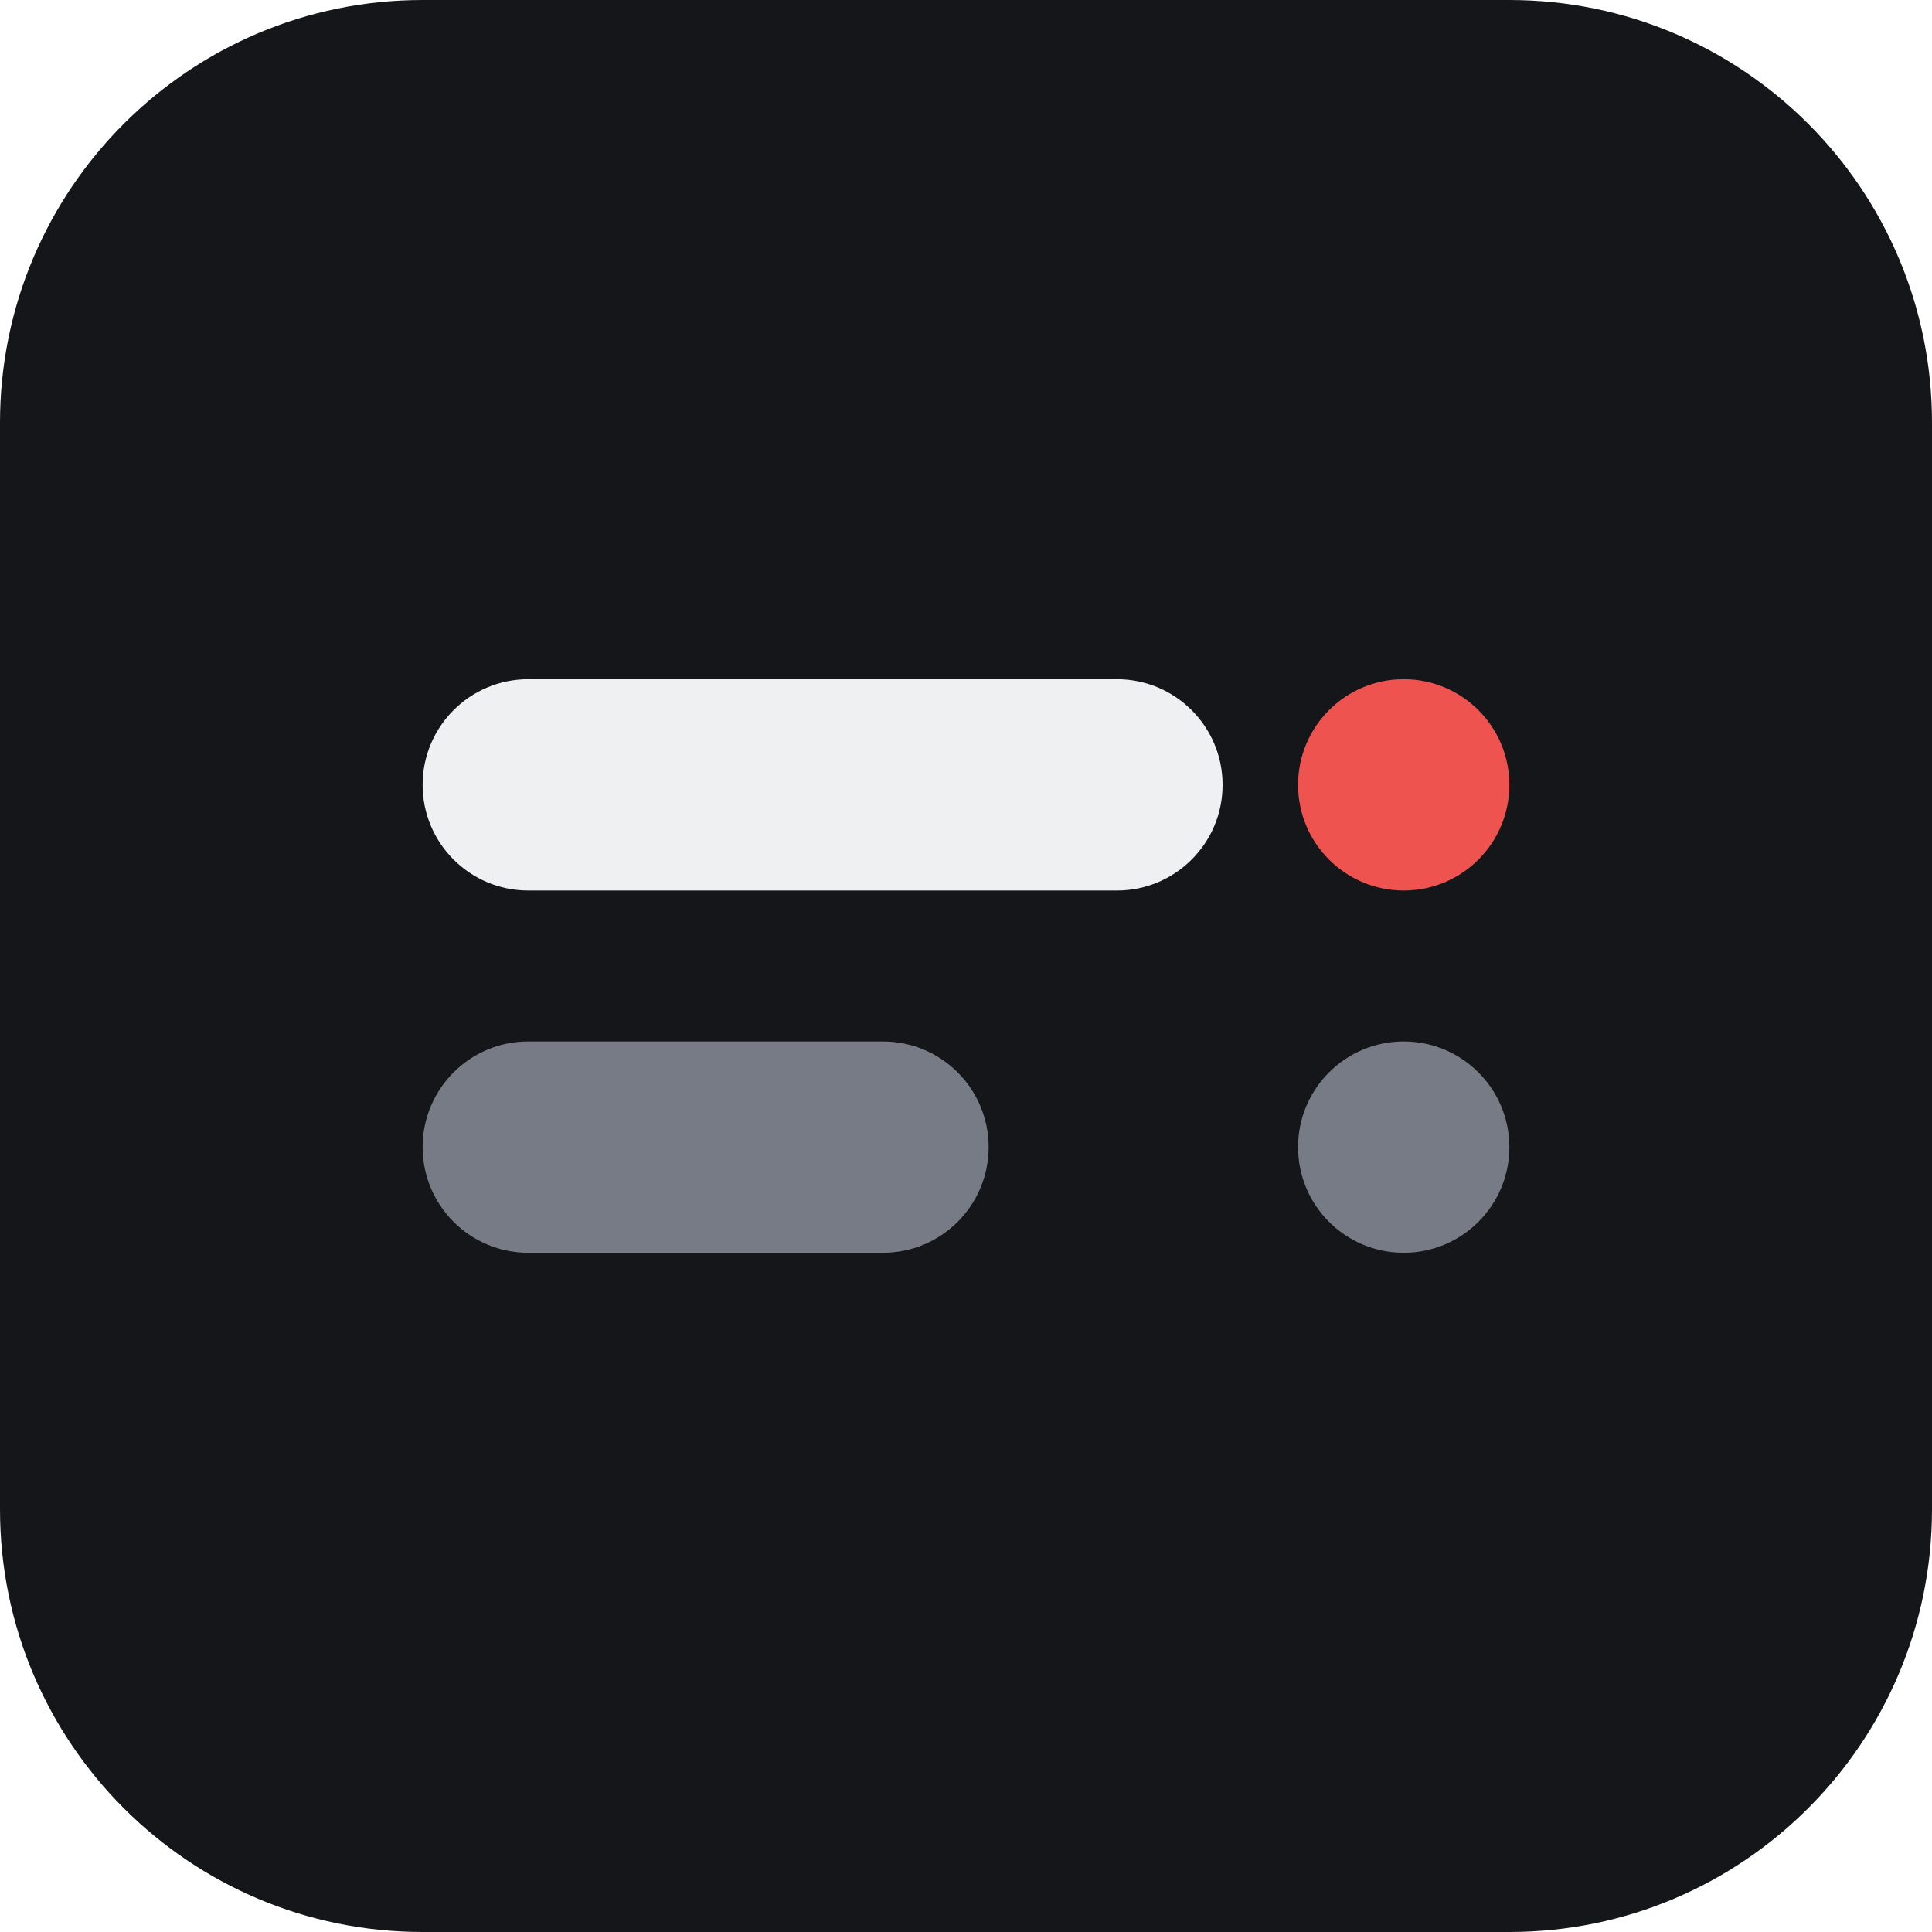
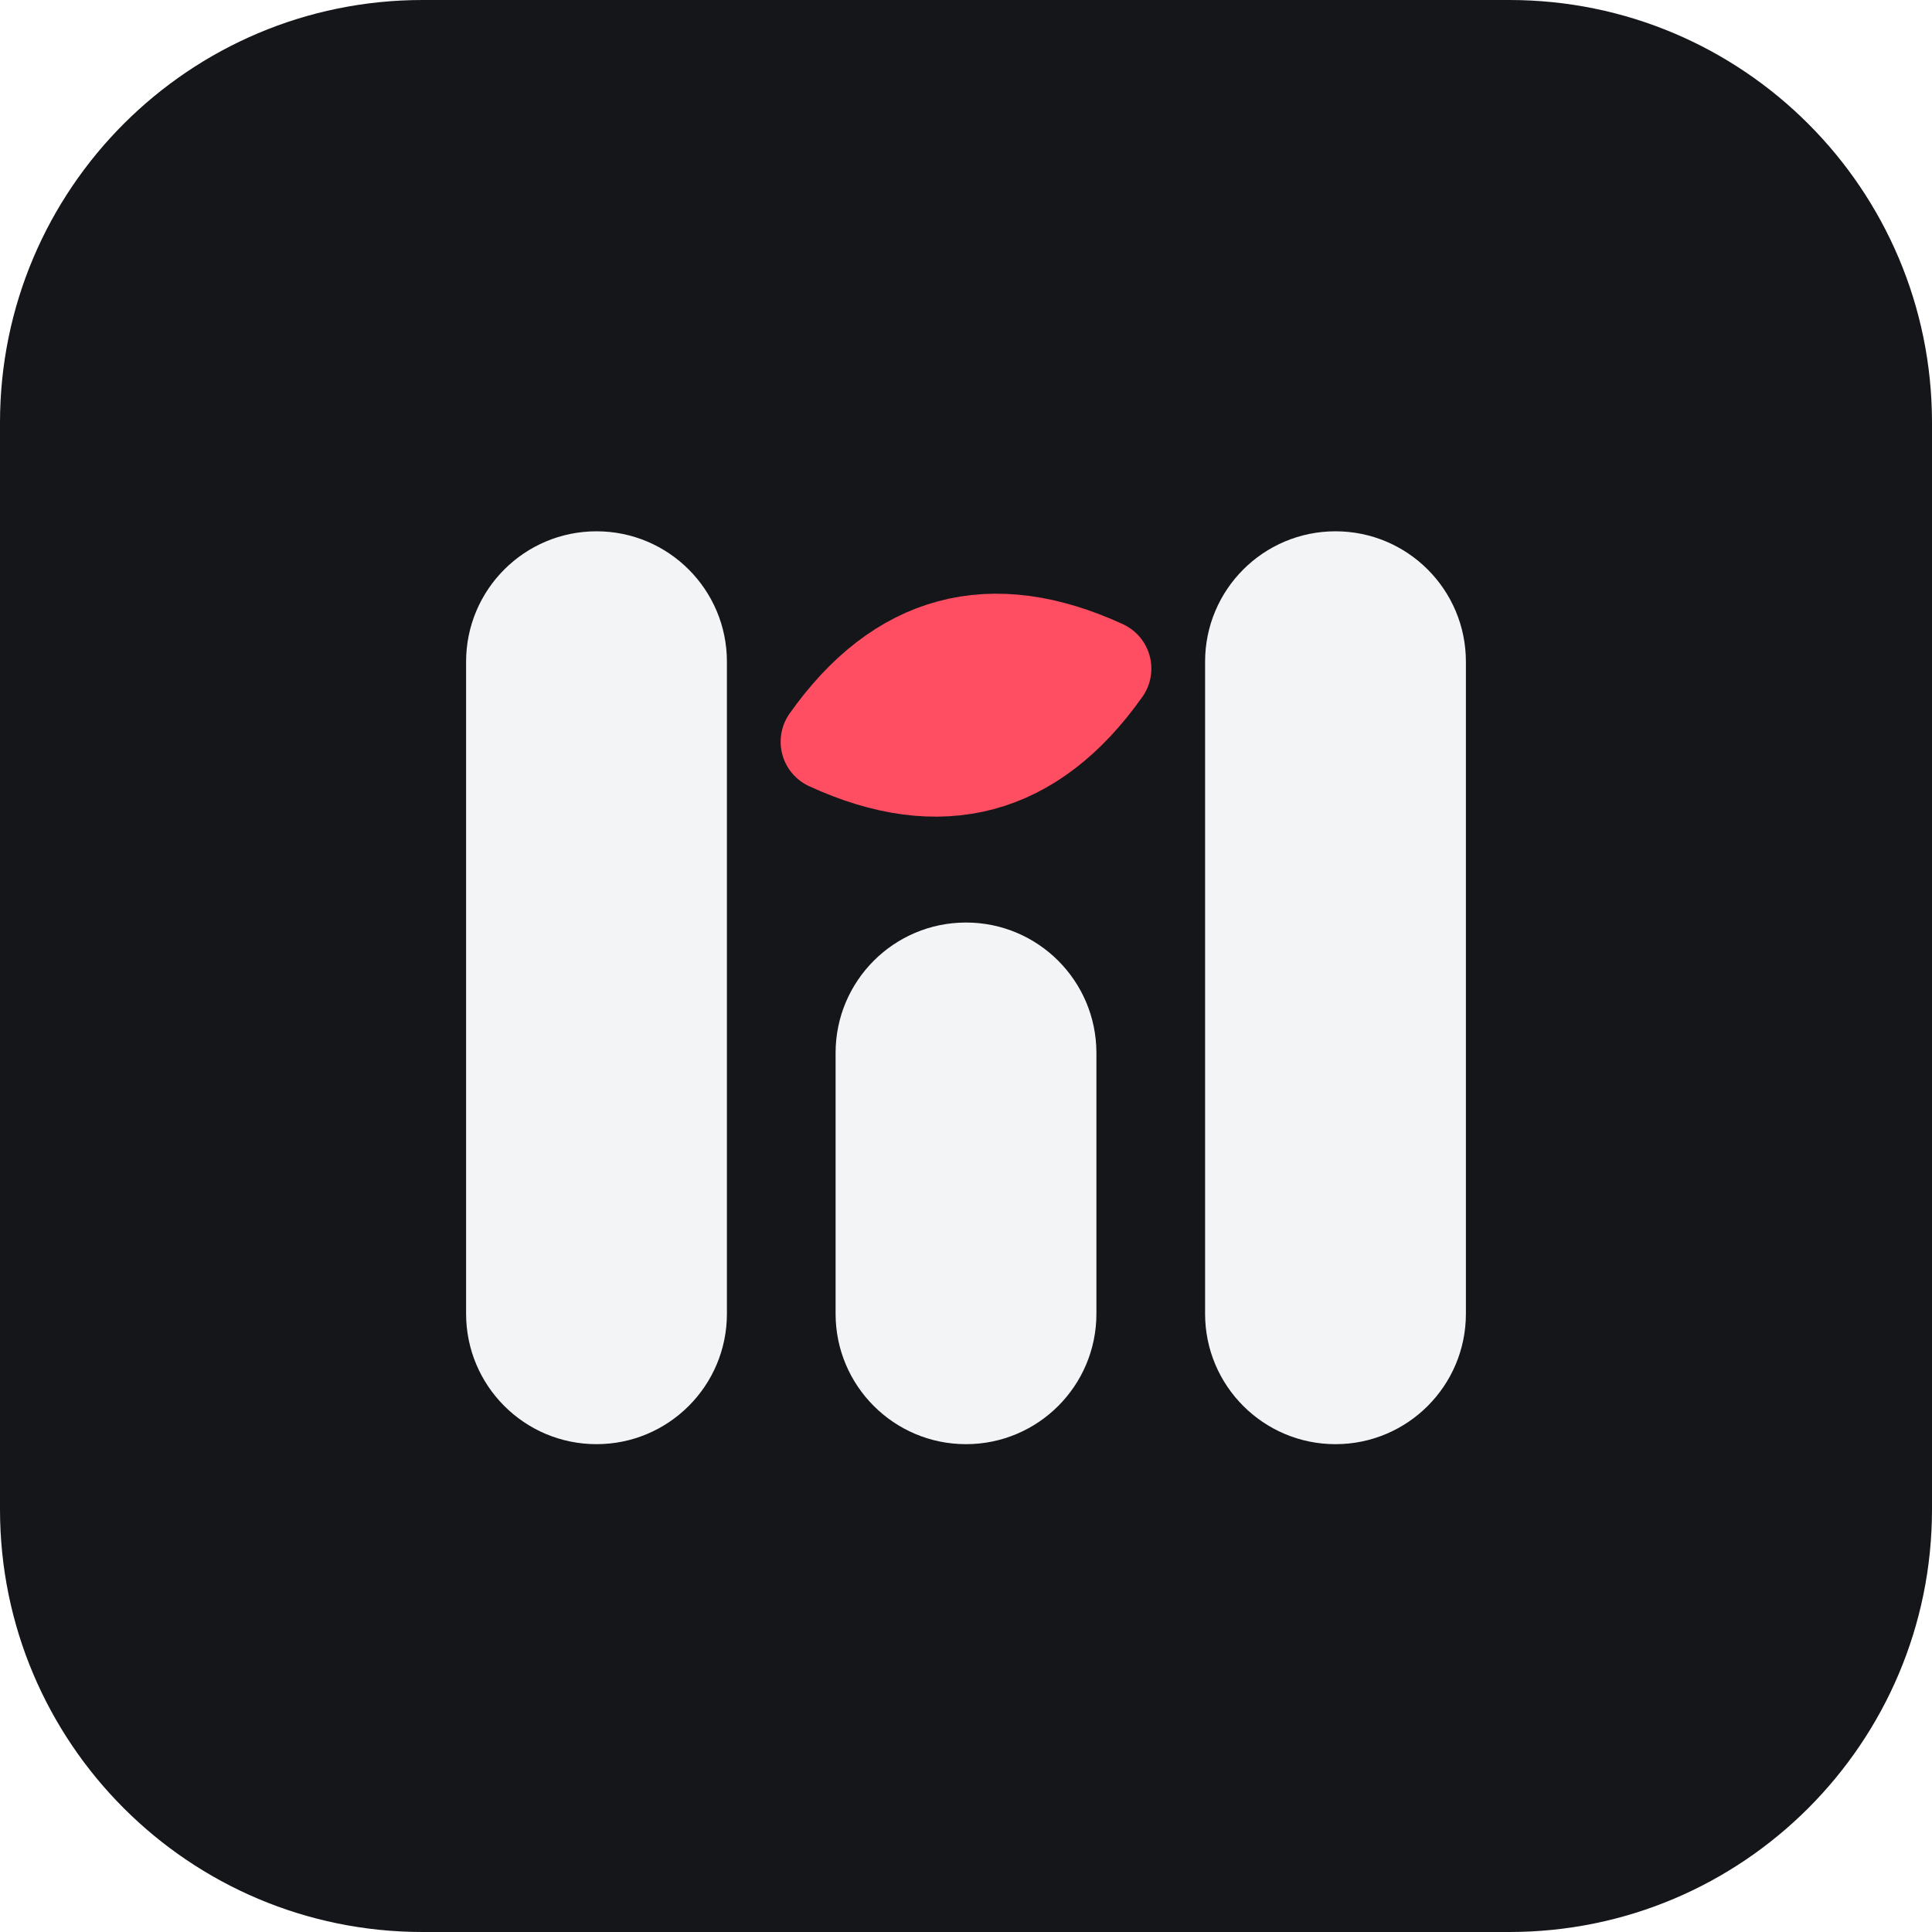
<svg xmlns="http://www.w3.org/2000/svg" viewBox="0 0 512 512" width="512" height="512">
  <rect width="512" height="512" rx="112" fill="#14161a" />
-   <rect x="112" y="180" width="212" height="56" rx="28" fill="#eef0f2" />
-   <rect x="344" y="180" width="56" height="56" rx="28" fill="#ef5350" />
-   <rect x="112" y="276" width="150" height="56" rx="28" fill="#767b85" />
-   <rect x="344" y="276" width="56" height="56" rx="28" fill="#767b85" />
+   <g transform="translate(71.68 71.68) scale(5.76)">
+     <g fill="#f3f4f6">
+       <rect x="9" y="12" width="12" height="42" rx="6" />
+       <rect x="26" y="30" width="12" height="24" rx="6" />
+       <rect x="43" y="12" width="12" height="42" rx="6" />
+     </g>
+     <g fill="#ff4d61" stroke="#ff4d61">
+       <g transform="translate(32 20) scale(1) rotate(-15)">
+         <path d="M-6.5 0Q0-5.4 6.5 0Q0 5.4-6.5 0Z" stroke-width="4.5" stroke-linejoin="round" />
+       </g>
+     </g>
+   </g>
</svg>
